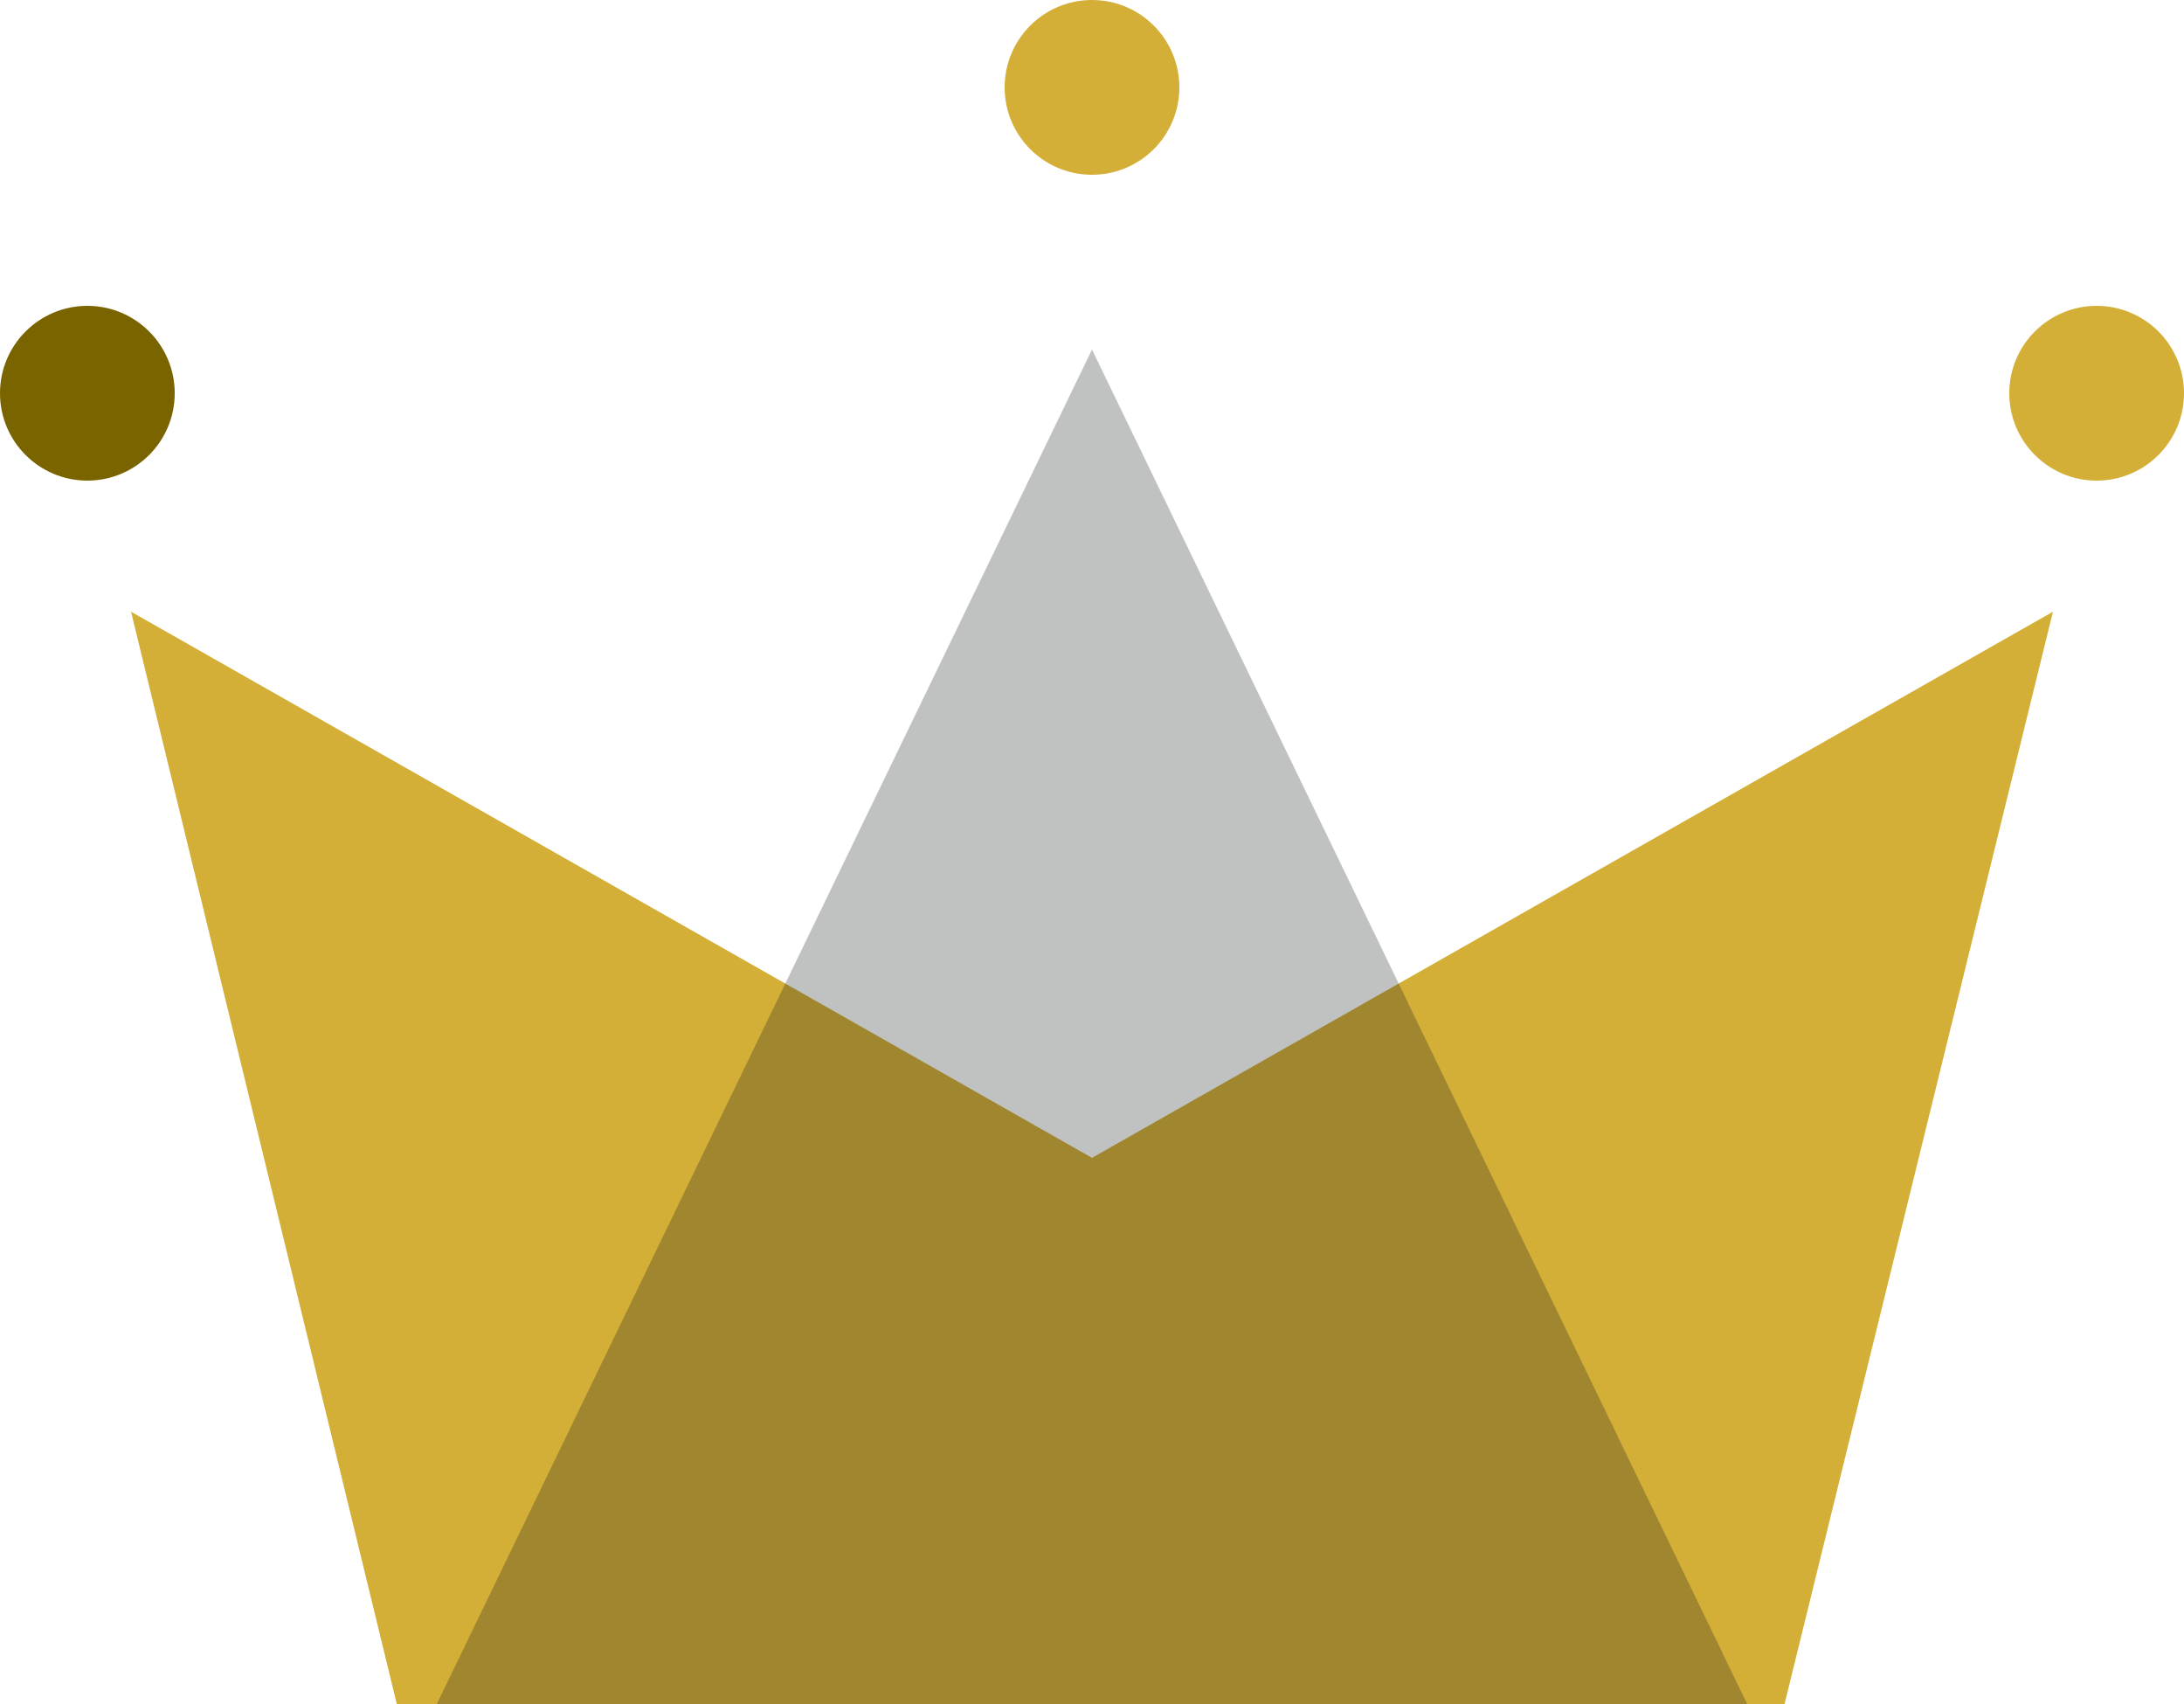
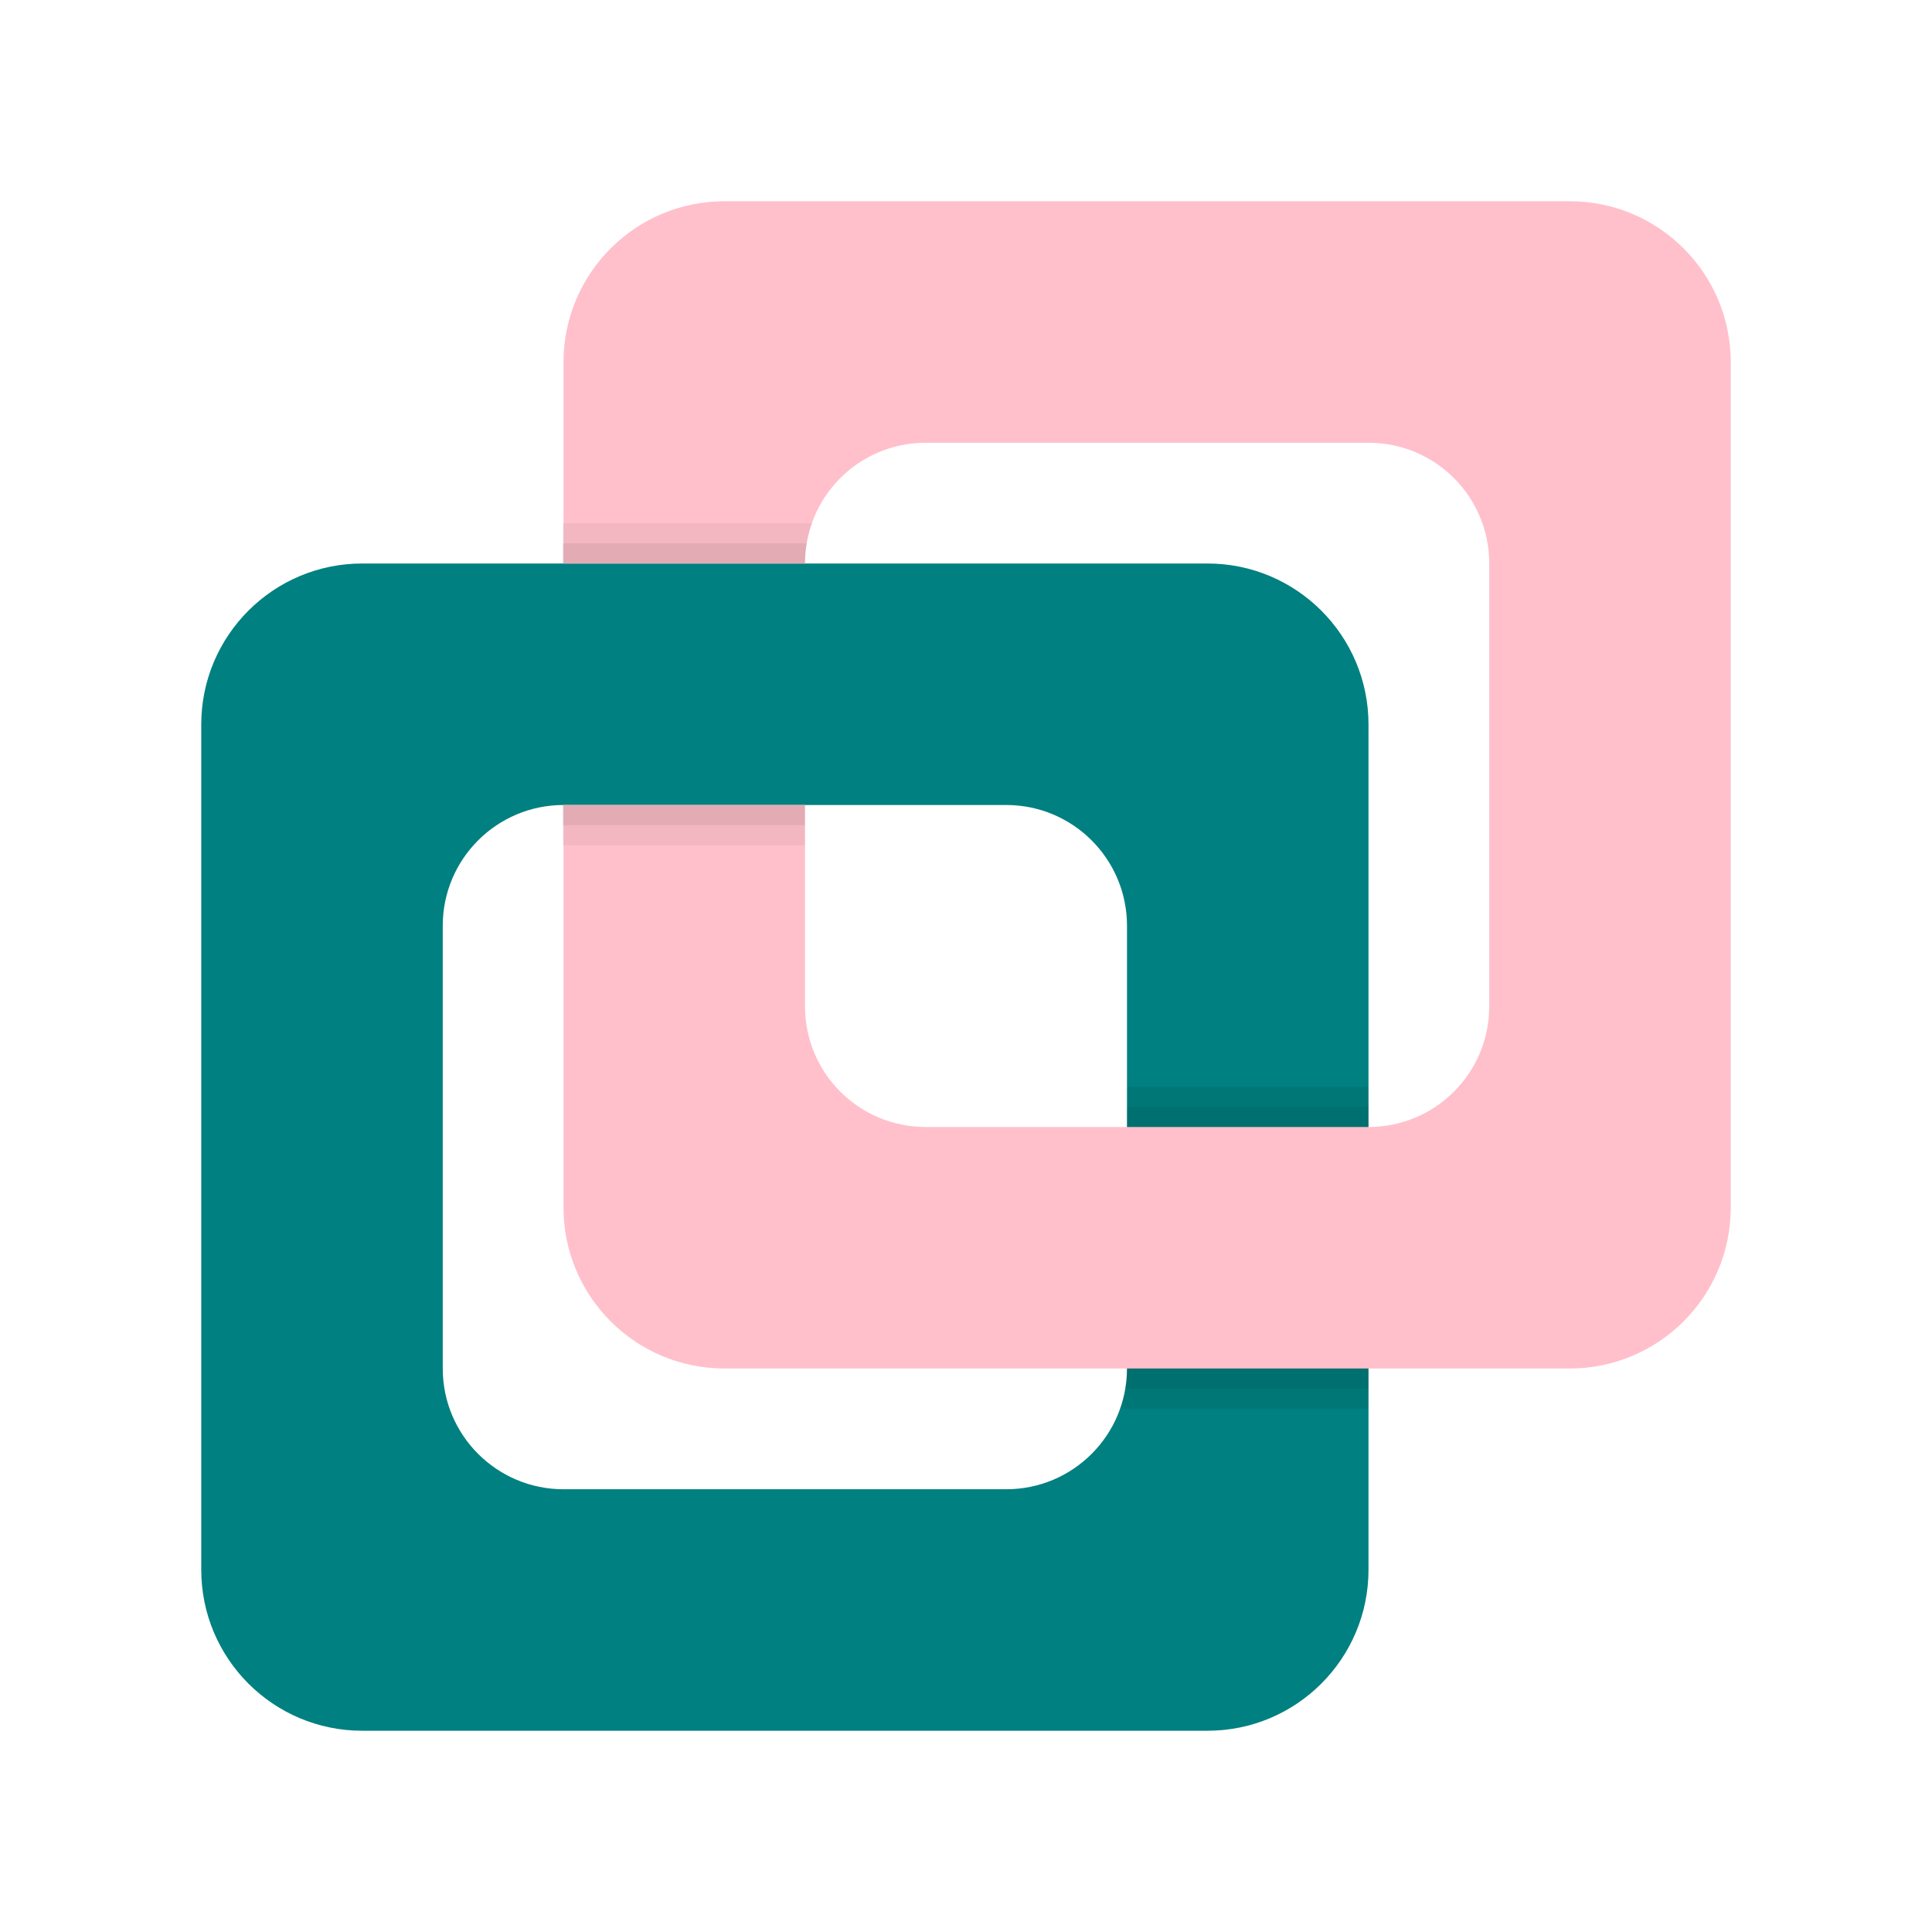
- <svg xmlns="http://www.w3.org/2000/svg" width="50px" height="39px" viewBox="0 0 50 39" version="1.1">
-   <g id="WiP" stroke="392e00" stroke-width="1" fill="#d4af37" fill-rule="evenodd">
-     <g id="Artboard" transform="translate(-90, -38)">
-       <g id="Group" transform="translate(90, 38)">
-         <polygon id="Rectangle" fill="7a6400" points="3 14 25 26.5 47 14 40.855 39 9.084 39" />
-         <polygon id="Triangle" fill-opacity="0.263" fill="#101A1A" points="25 8 40 39 10 39" />
-         <circle id="Oval" fill="#7a6400" cx="2" cy="9" r="2" />
-         <circle id="Oval" fill="#d4af37" cx="25" cy="2" r="2" />
-         <circle id="Oval" fill="#d4af37" cx="48" cy="9" r="2" />
-       </g>
+ <svg xmlns="http://www.w3.org/2000/svg" viewBox="0,0,256,256" width="48px" height="48px">
+   <g fill="none" fill-rule="nonzero" stroke="none" stroke-width="1" stroke-linecap="butt" stroke-linejoin="miter" stroke-miterlimit="10" stroke-dasharray="" stroke-dashoffset="0" font-family="none" font-weight="none" font-size="none" text-anchor="none" style="mix-blend-mode: normal">
+     <g transform="scale(5.33333,5.33333)">
+       <path d="M30,43h-21c-2.209,0 -4,-1.791 -4,-4v-21c0,-2.209 1.791,-4 4,-4h21c2.209,0 4,1.791 4,4v21c0,2.209 -1.791,4 -4,4zM28,34v-11c0,-1.657 -1.343,-3 -3,-3h-11c-1.657,0 -3,1.343 -3,3v11c0,1.657 1.343,3 3,3h11c1.657,0 3,-1.343 3,-3z" fill="#008080" />
+       <path d="M34,27v8h-6.18c0.12,-0.31 0.18,-0.65 0.18,-1v-7z" fill="#000000" opacity="0.07" />
+       <path d="M34,27.5v7h-6.05c0.04,-0.16 0.05,-0.33 0.05,-0.5v-6.5z" fill="#000000" opacity="0.07" />
+       <path d="M39,5h-21c-2.21,0 -4,1.79 -4,4v5h6c0,-1.66 1.34,-3 3,-3h11c1.66,0 3,1.34 3,3v11c0,1.66 -1.34,3 -3,3h-11c-1.66,0 -3,-1.34 -3,-3v-5h-6v10c0,2.21 1.79,4 4,4h21c2.21,0 4,-1.79 4,-4v-21c0,-2.21 -1.79,-4 -4,-4z" fill="#ffc0cb" />
+       <path d="M20.18,13c-0.12,0.31 -0.18,0.65 -0.18,1h-6.02v-1z" fill="#000000" opacity="0.05" />
+       <path d="M20.05,13.5c-0.04,0.16 -0.05,0.33 -0.05,0.5h-6.02v-0.5z" fill="#000000" opacity="0.07" />
+       <rect x="-19.999" y="-21" transform="rotate(-180)" width="6.019" height="1" fill="#000000" opacity="0.05" />
+       <rect x="-19.999" y="-20.5" transform="rotate(-180)" width="6.019" height="0.5" fill="#000000" opacity="0.07" />
    </g>
  </g>
</svg>
